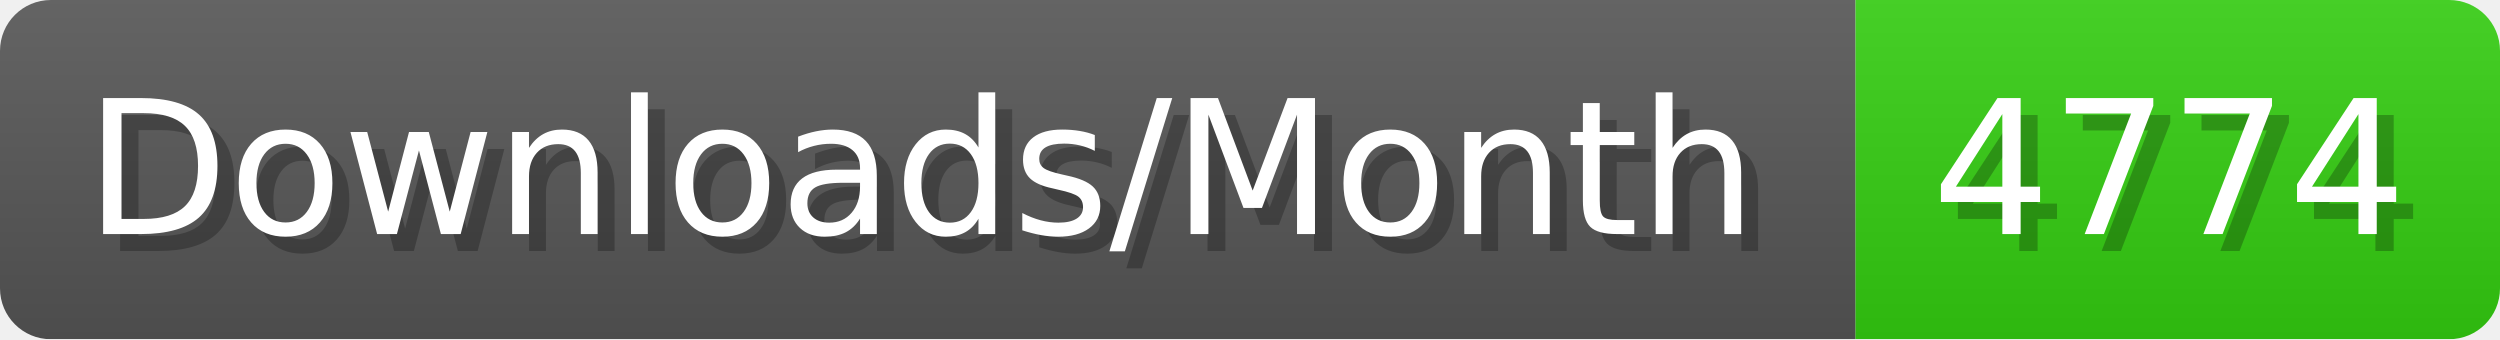
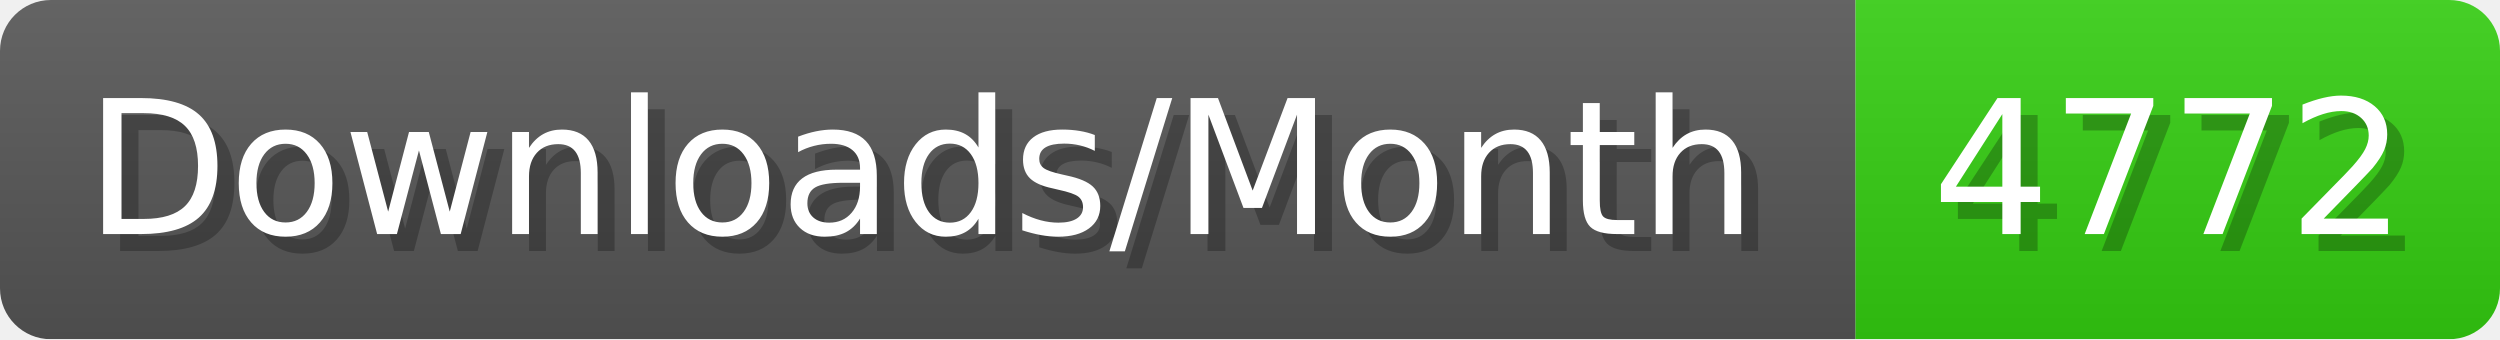
- <svg xmlns="http://www.w3.org/2000/svg" width="147.4" height="20" viewBox="0 0 1474 200" role="img" aria-label="Downloads/Month: 4774">
+ <svg xmlns="http://www.w3.org/2000/svg" width="147.4" height="20" viewBox="0 0 1474 200" role="img" aria-label="Downloads/Month: 4772">
  <linearGradient id="YlXUI" x2="0" y2="100%">
    <stop offset="0" stop-opacity=".1" stop-color="#EEE" />
    <stop offset="1" stop-opacity=".1" />
  </linearGradient>
  <mask id="JHhop">
    <rect width="1474" height="200" rx="30" fill="#FFF" />
  </mask>
  <g mask="url(#JHhop)">
    <rect width="1094" height="200" fill="#555" />
    <rect width="380" height="200" fill="#3C1" x="1094" />
    <rect width="1474" height="200" fill="url(#YlXUI)" />
  </g>
  <g aria-hidden="true" fill="#fff" text-anchor="start" font-family="Verdana,DejaVu Sans,sans-serif" font-size="110">
    <text x="60" y="148" textLength="994" fill="#000" opacity="0.25">Downloads/Month</text>
    <text x="50" y="138" textLength="994">Downloads/Month</text>
-     <text x="1149" y="148" textLength="280" fill="#000" opacity="0.25">4774</text>
-     <text x="1139" y="138" textLength="280">4774</text>
+     <text x="1149" y="148" textLength="280" fill="#000" opacity="0.25">4772</text>
+     <text x="1139" y="138" textLength="280">4772</text>
  </g>
</svg>
